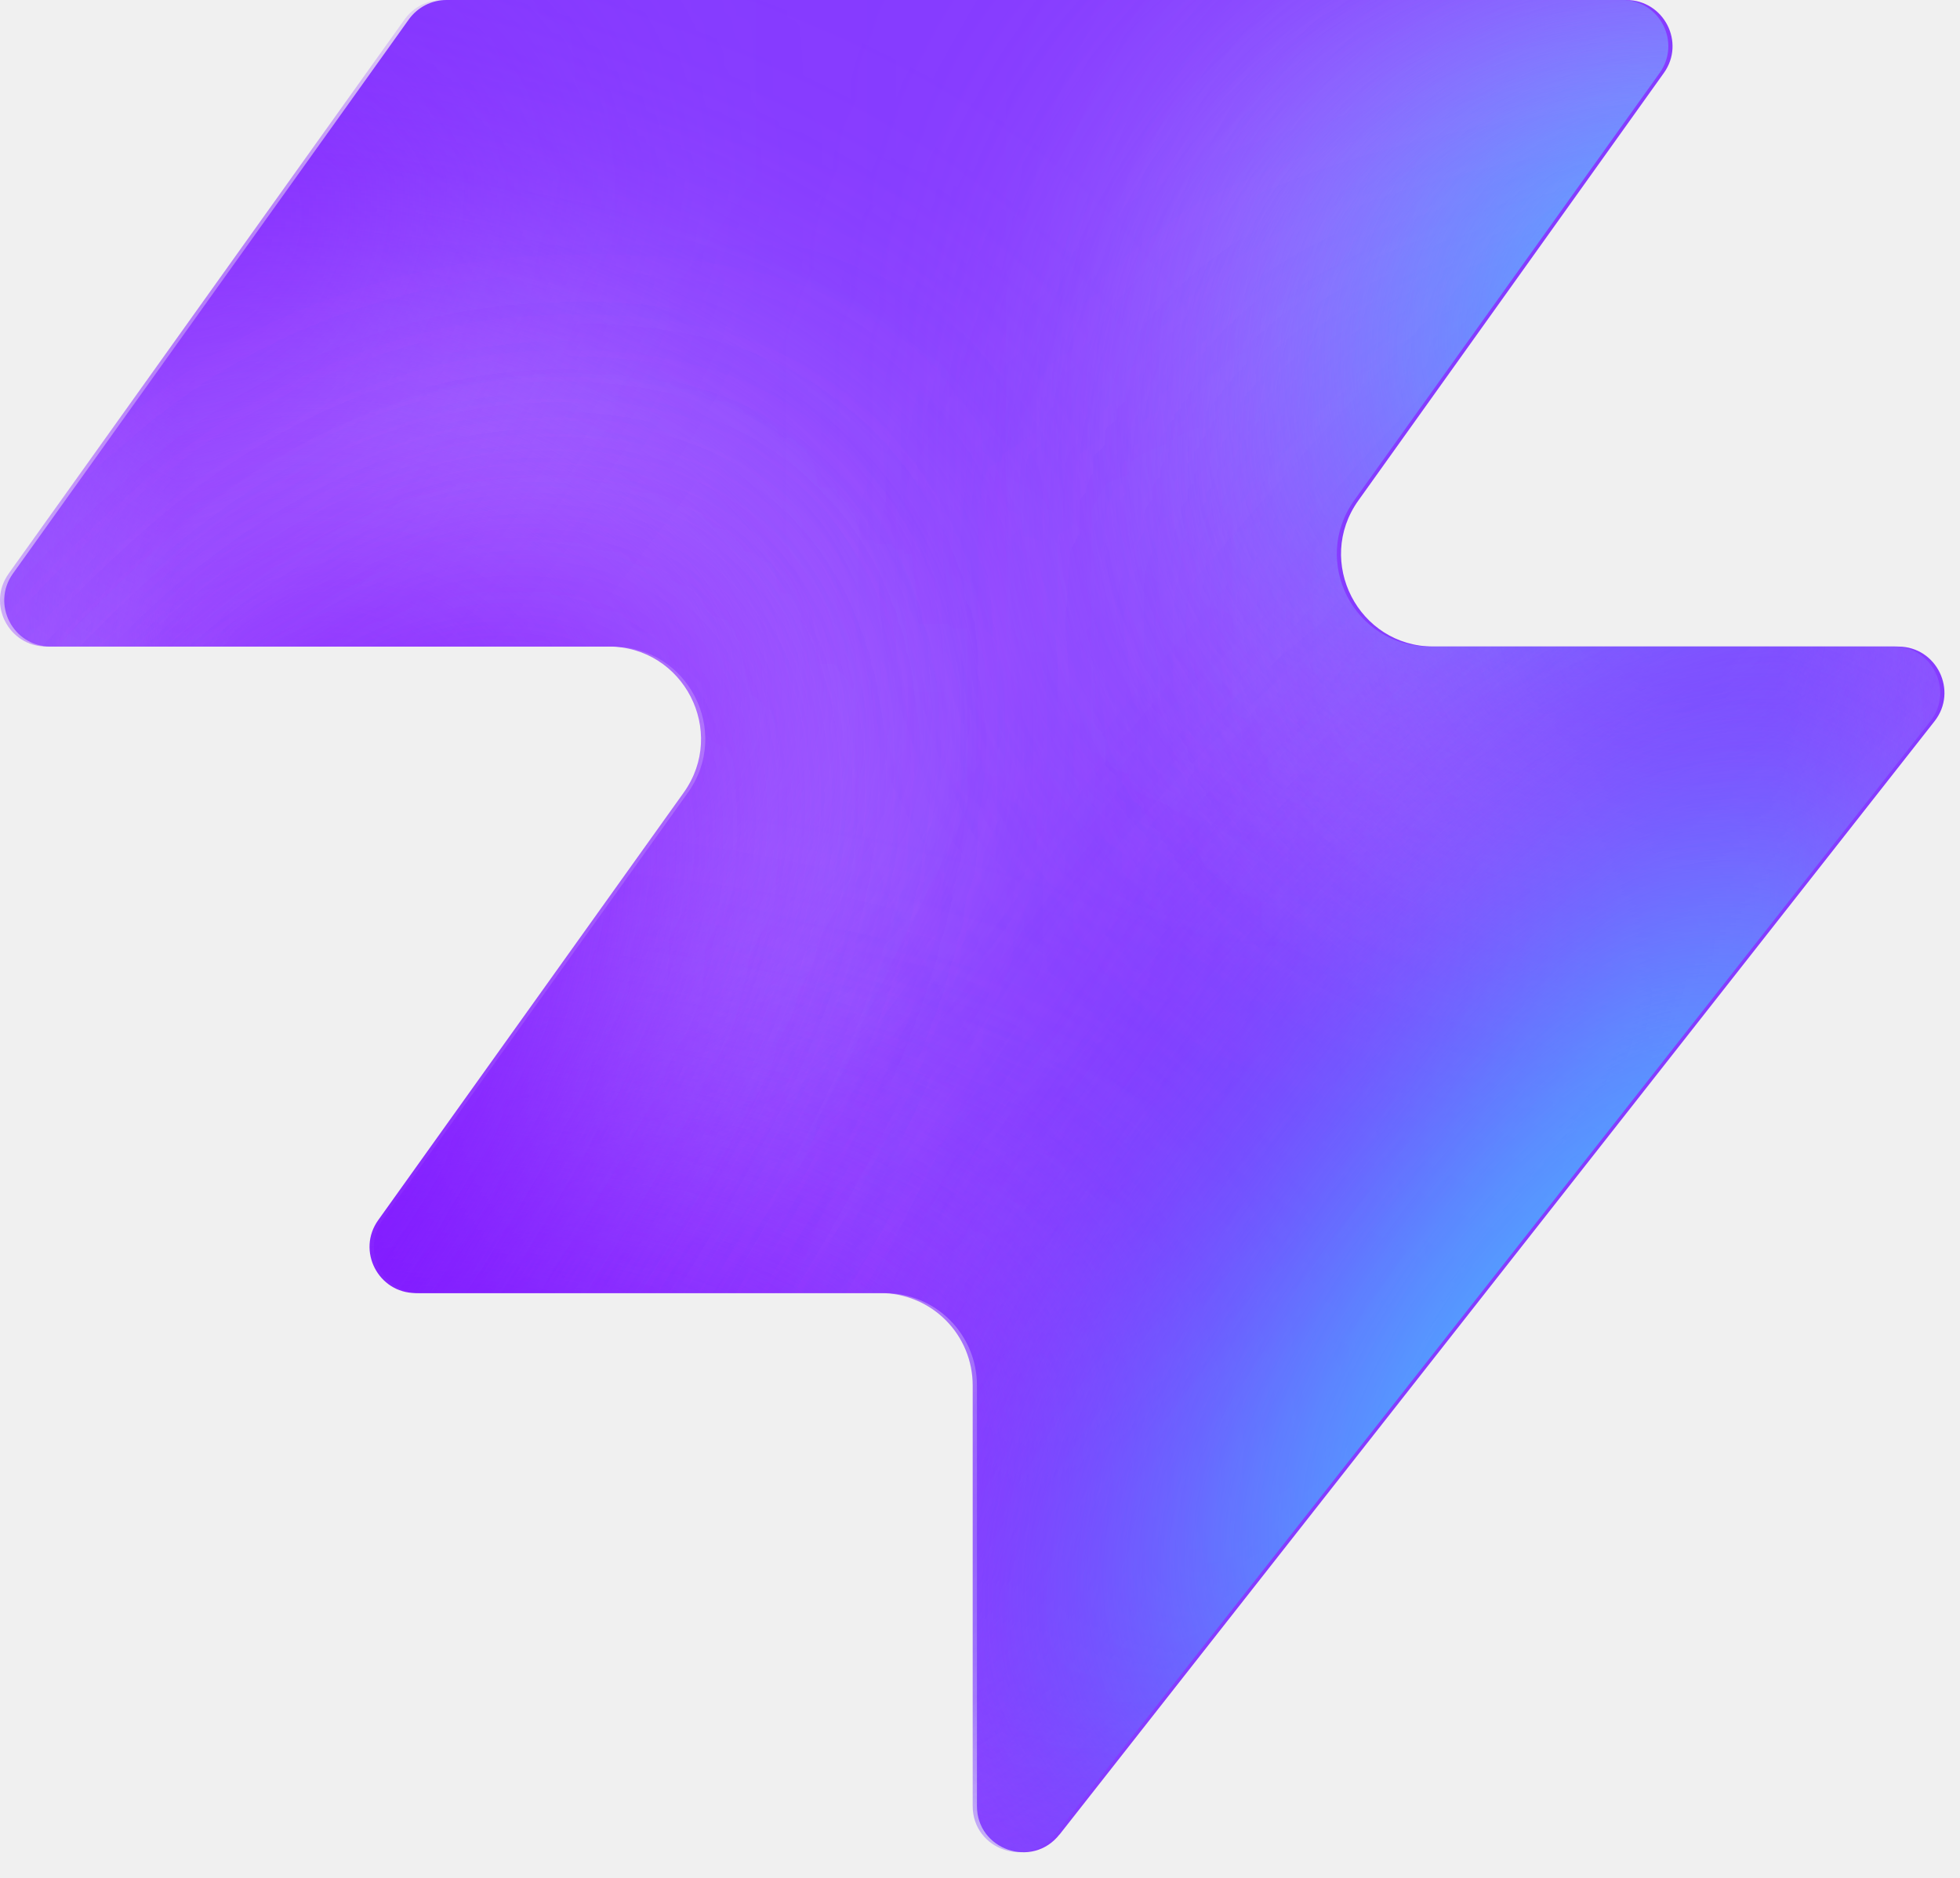
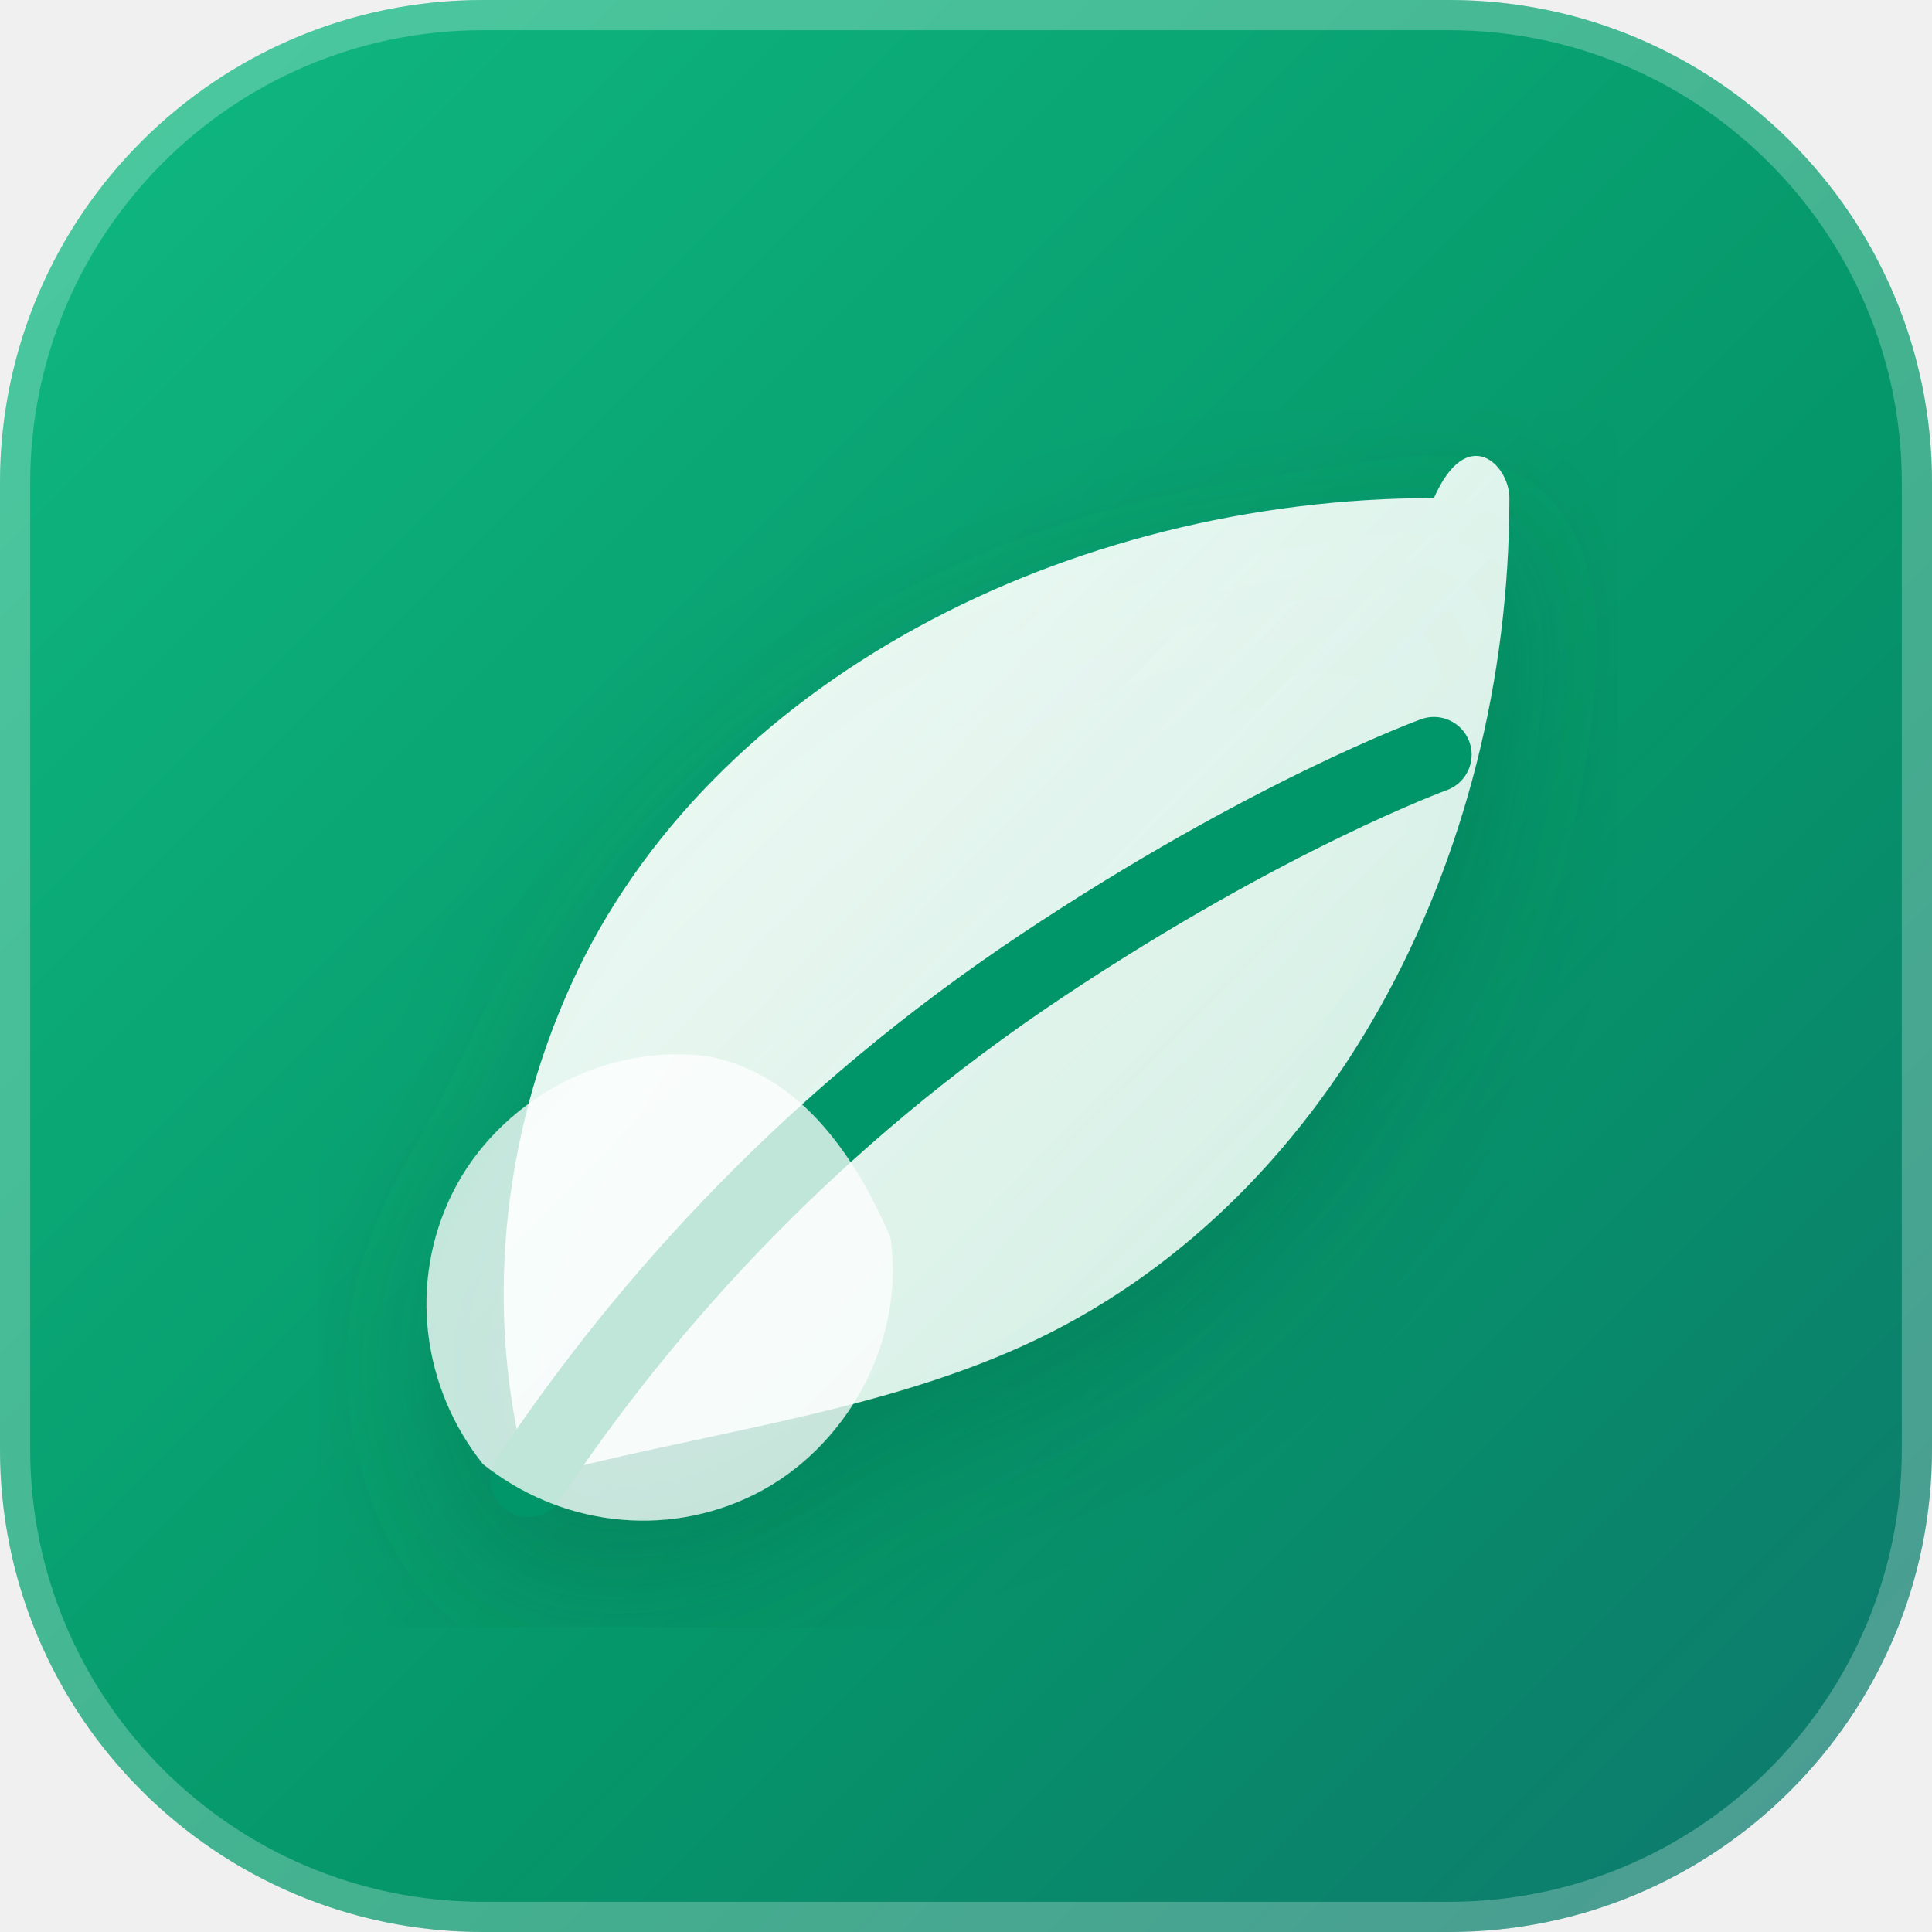
- <svg xmlns="http://www.w3.org/2000/svg" width="48" height="46" fill="none" viewBox="0 0 48 46">
-   <path fill="#863bff" d="M25.946 44.938c-.664.845-2.021.375-2.021-.698V33.937a2.26 2.26 0 0 0-2.262-2.262H10.287c-.92 0-1.456-1.04-.92-1.788l7.48-10.471c1.07-1.497 0-3.578-1.842-3.578H1.237c-.92 0-1.456-1.04-.92-1.788L10.013.474c.214-.297.556-.474.92-.474h28.894c.92 0 1.456 1.04.92 1.788l-7.48 10.471c-1.07 1.498 0 3.579 1.842 3.579h11.377c.943 0 1.473 1.088.89 1.83L25.947 44.94z" style="fill:#863bff;fill:color(display-p3 .525 .23 1);fill-opacity:1" />
-   <mask id="a" width="48" height="46" x="0" y="0" maskUnits="userSpaceOnUse" style="mask-type:alpha">
-     <path fill="#000" d="M25.842 44.938c-.664.844-2.021.375-2.021-.698V33.937a2.26 2.26 0 0 0-2.262-2.262H10.183c-.92 0-1.456-1.04-.92-1.788l7.48-10.471c1.07-1.498 0-3.579-1.842-3.579H1.133c-.92 0-1.456-1.04-.92-1.787L9.91.473c.214-.297.556-.474.92-.474h28.894c.92 0 1.456 1.04.92 1.788l-7.48 10.471c-1.07 1.498 0 3.578 1.842 3.578h11.377c.943 0 1.473 1.088.89 1.832L25.843 44.94z" style="fill:#000;fill-opacity:1" />
-   </mask>
-   <g mask="url(#a)">
-     <g filter="url(#b)">
-       <ellipse cx="5.508" cy="14.704" fill="#ede6ff" rx="5.508" ry="14.704" style="fill:#ede6ff;fill:color(display-p3 .927 .903 1);fill-opacity:1" transform="matrix(.00324 1 1 -.00324 -4.47 31.516)" />
-     </g>
-     <g filter="url(#c)">
-       <ellipse cx="10.399" cy="29.851" fill="#ede6ff" rx="10.399" ry="29.851" style="fill:#ede6ff;fill:color(display-p3 .927 .903 1);fill-opacity:1" transform="matrix(.00324 1 1 -.00324 -39.328 7.883)" />
-     </g>
-     <g filter="url(#d)">
-       <ellipse cx="5.508" cy="30.487" fill="#7e14ff" rx="5.508" ry="30.487" style="fill:#7e14ff;fill:color(display-p3 .492 .077 1);fill-opacity:1" transform="rotate(89.814 -25.913 -14.639)scale(1 -1)" />
-     </g>
-     <g filter="url(#e)">
-       <ellipse cx="5.508" cy="30.599" fill="#7e14ff" rx="5.508" ry="30.599" style="fill:#7e14ff;fill:color(display-p3 .492 .077 1);fill-opacity:1" transform="rotate(89.814 -32.644 -3.334)scale(1 -1)" />
-     </g>
-     <g filter="url(#f)">
-       <ellipse cx="5.508" cy="30.599" fill="#7e14ff" rx="5.508" ry="30.599" style="fill:#7e14ff;fill:color(display-p3 .492 .077 1);fill-opacity:1" transform="matrix(.00324 1 1 -.00324 -34.34 30.47)" />
-     </g>
-     <g filter="url(#g)">
-       <ellipse cx="14.072" cy="22.078" fill="#ede6ff" rx="14.072" ry="22.078" style="fill:#ede6ff;fill:color(display-p3 .927 .903 1);fill-opacity:1" transform="rotate(93.35 24.506 48.493)scale(-1 1)" />
-     </g>
-     <g filter="url(#h)">
-       <ellipse cx="3.47" cy="21.501" fill="#7e14ff" rx="3.47" ry="21.501" style="fill:#7e14ff;fill:color(display-p3 .492 .077 1);fill-opacity:1" transform="rotate(89.009 28.708 47.59)scale(-1 1)" />
-     </g>
-     <g filter="url(#i)">
-       <ellipse cx="3.47" cy="21.501" fill="#7e14ff" rx="3.47" ry="21.501" style="fill:#7e14ff;fill:color(display-p3 .492 .077 1);fill-opacity:1" transform="rotate(89.009 28.708 47.59)scale(-1 1)" />
-     </g>
-     <g filter="url(#j)">
-       <ellipse cx=".387" cy="8.972" fill="#7e14ff" rx="4.407" ry="29.108" style="fill:#7e14ff;fill:color(display-p3 .492 .077 1);fill-opacity:1" transform="rotate(39.51 .387 8.972)" />
-     </g>
-     <g filter="url(#k)">
-       <ellipse cx="47.523" cy="-6.092" fill="#7e14ff" rx="4.407" ry="29.108" style="fill:#7e14ff;fill:color(display-p3 .492 .077 1);fill-opacity:1" transform="rotate(37.892 47.523 -6.092)" />
-     </g>
-     <g filter="url(#l)">
-       <ellipse cx="41.412" cy="6.333" fill="#47bfff" rx="5.971" ry="9.665" style="fill:#47bfff;fill:color(display-p3 .28 .748 1);fill-opacity:1" transform="rotate(37.892 41.412 6.333)" />
-     </g>
-     <g filter="url(#m)">
-       <ellipse cx="-1.879" cy="38.332" fill="#7e14ff" rx="4.407" ry="29.108" style="fill:#7e14ff;fill:color(display-p3 .492 .077 1);fill-opacity:1" transform="rotate(37.892 -1.88 38.332)" />
-     </g>
-     <g filter="url(#n)">
-       <ellipse cx="-1.879" cy="38.332" fill="#7e14ff" rx="4.407" ry="29.108" style="fill:#7e14ff;fill:color(display-p3 .492 .077 1);fill-opacity:1" transform="rotate(37.892 -1.88 38.332)" />
-     </g>
-     <g filter="url(#o)">
-       <ellipse cx="35.651" cy="29.907" fill="#7e14ff" rx="4.407" ry="29.108" style="fill:#7e14ff;fill:color(display-p3 .492 .077 1);fill-opacity:1" transform="rotate(37.892 35.651 29.907)" />
-     </g>
-     <g filter="url(#p)">
-       <ellipse cx="38.418" cy="32.4" fill="#47bfff" rx="5.971" ry="15.297" style="fill:#47bfff;fill:color(display-p3 .28 .748 1);fill-opacity:1" transform="rotate(37.892 38.418 32.4)" />
-     </g>
-   </g>
+ <svg xmlns="http://www.w3.org/2000/svg" viewBox="0 0 512 512" fill="none">
  <defs>
-     <filter id="b" width="60.045" height="41.654" x="-19.77" y="16.149" color-interpolation-filters="sRGB" filterUnits="userSpaceOnUse">
-       <feFlood flood-opacity="0" result="BackgroundImageFix" />
-       <feBlend in="SourceGraphic" in2="BackgroundImageFix" result="shape" />
-       <feGaussianBlur result="effect1_foregroundBlur_2002_17158" stdDeviation="7.659" />
-     </filter>
-     <filter id="c" width="90.34" height="51.437" x="-54.613" y="-7.533" color-interpolation-filters="sRGB" filterUnits="userSpaceOnUse">
-       <feFlood flood-opacity="0" result="BackgroundImageFix" />
-       <feBlend in="SourceGraphic" in2="BackgroundImageFix" result="shape" />
-       <feGaussianBlur result="effect1_foregroundBlur_2002_17158" stdDeviation="7.659" />
-     </filter>
-     <filter id="d" width="79.355" height="29.4" x="-49.64" y="2.03" color-interpolation-filters="sRGB" filterUnits="userSpaceOnUse">
-       <feFlood flood-opacity="0" result="BackgroundImageFix" />
-       <feBlend in="SourceGraphic" in2="BackgroundImageFix" result="shape" />
-       <feGaussianBlur result="effect1_foregroundBlur_2002_17158" stdDeviation="4.596" />
-     </filter>
-     <filter id="e" width="79.579" height="29.4" x="-45.045" y="20.029" color-interpolation-filters="sRGB" filterUnits="userSpaceOnUse">
-       <feFlood flood-opacity="0" result="BackgroundImageFix" />
-       <feBlend in="SourceGraphic" in2="BackgroundImageFix" result="shape" />
-       <feGaussianBlur result="effect1_foregroundBlur_2002_17158" stdDeviation="4.596" />
-     </filter>
-     <filter id="f" width="79.579" height="29.4" x="-43.513" y="21.178" color-interpolation-filters="sRGB" filterUnits="userSpaceOnUse">
-       <feFlood flood-opacity="0" result="BackgroundImageFix" />
-       <feBlend in="SourceGraphic" in2="BackgroundImageFix" result="shape" />
-       <feGaussianBlur result="effect1_foregroundBlur_2002_17158" stdDeviation="4.596" />
-     </filter>
-     <filter id="g" width="74.749" height="58.852" x="15.756" y="-17.901" color-interpolation-filters="sRGB" filterUnits="userSpaceOnUse">
-       <feFlood flood-opacity="0" result="BackgroundImageFix" />
-       <feBlend in="SourceGraphic" in2="BackgroundImageFix" result="shape" />
-       <feGaussianBlur result="effect1_foregroundBlur_2002_17158" stdDeviation="7.659" />
-     </filter>
-     <filter id="h" width="61.377" height="25.362" x="23.548" y="2.284" color-interpolation-filters="sRGB" filterUnits="userSpaceOnUse">
-       <feFlood flood-opacity="0" result="BackgroundImageFix" />
-       <feBlend in="SourceGraphic" in2="BackgroundImageFix" result="shape" />
-       <feGaussianBlur result="effect1_foregroundBlur_2002_17158" stdDeviation="4.596" />
-     </filter>
-     <filter id="i" width="61.377" height="25.362" x="23.548" y="2.284" color-interpolation-filters="sRGB" filterUnits="userSpaceOnUse">
-       <feFlood flood-opacity="0" result="BackgroundImageFix" />
-       <feBlend in="SourceGraphic" in2="BackgroundImageFix" result="shape" />
-       <feGaussianBlur result="effect1_foregroundBlur_2002_17158" stdDeviation="4.596" />
-     </filter>
-     <filter id="j" width="56.045" height="63.649" x="-27.636" y="-22.853" color-interpolation-filters="sRGB" filterUnits="userSpaceOnUse">
-       <feFlood flood-opacity="0" result="BackgroundImageFix" />
-       <feBlend in="SourceGraphic" in2="BackgroundImageFix" result="shape" />
-       <feGaussianBlur result="effect1_foregroundBlur_2002_17158" stdDeviation="4.596" />
-     </filter>
-     <filter id="k" width="54.814" height="64.646" x="20.116" y="-38.415" color-interpolation-filters="sRGB" filterUnits="userSpaceOnUse">
-       <feFlood flood-opacity="0" result="BackgroundImageFix" />
-       <feBlend in="SourceGraphic" in2="BackgroundImageFix" result="shape" />
-       <feGaussianBlur result="effect1_foregroundBlur_2002_17158" stdDeviation="4.596" />
-     </filter>
-     <filter id="l" width="33.541" height="35.313" x="24.641" y="-11.323" color-interpolation-filters="sRGB" filterUnits="userSpaceOnUse">
-       <feFlood flood-opacity="0" result="BackgroundImageFix" />
-       <feBlend in="SourceGraphic" in2="BackgroundImageFix" result="shape" />
-       <feGaussianBlur result="effect1_foregroundBlur_2002_17158" stdDeviation="4.596" />
-     </filter>
-     <filter id="m" width="54.814" height="64.646" x="-29.286" y="6.009" color-interpolation-filters="sRGB" filterUnits="userSpaceOnUse">
-       <feFlood flood-opacity="0" result="BackgroundImageFix" />
-       <feBlend in="SourceGraphic" in2="BackgroundImageFix" result="shape" />
-       <feGaussianBlur result="effect1_foregroundBlur_2002_17158" stdDeviation="4.596" />
-     </filter>
-     <filter id="n" width="54.814" height="64.646" x="-29.286" y="6.009" color-interpolation-filters="sRGB" filterUnits="userSpaceOnUse">
-       <feFlood flood-opacity="0" result="BackgroundImageFix" />
-       <feBlend in="SourceGraphic" in2="BackgroundImageFix" result="shape" />
-       <feGaussianBlur result="effect1_foregroundBlur_2002_17158" stdDeviation="4.596" />
-     </filter>
-     <filter id="o" width="54.814" height="64.646" x="8.244" y="-2.416" color-interpolation-filters="sRGB" filterUnits="userSpaceOnUse">
-       <feFlood flood-opacity="0" result="BackgroundImageFix" />
-       <feBlend in="SourceGraphic" in2="BackgroundImageFix" result="shape" />
-       <feGaussianBlur result="effect1_foregroundBlur_2002_17158" stdDeviation="4.596" />
-     </filter>
-     <filter id="p" width="39.409" height="43.623" x="18.713" y="10.588" color-interpolation-filters="sRGB" filterUnits="userSpaceOnUse">
-       <feFlood flood-opacity="0" result="BackgroundImageFix" />
-       <feBlend in="SourceGraphic" in2="BackgroundImageFix" result="shape" />
-       <feGaussianBlur result="effect1_foregroundBlur_2002_17158" stdDeviation="4.596" />
+     <linearGradient id="brandGradient" x1="0%" y1="0%" x2="100%" y2="100%">
+       <stop offset="0%" stop-color="#10b981" />
+       <stop offset="60%" stop-color="#059669" />
+       <stop offset="100%" stop-color="#0f766e" />
+     </linearGradient>
+     <linearGradient id="leafSheen" x1="0%" y1="0%" x2="100%" y2="100%">
+       <stop offset="0%" stop-color="#ffffff" stop-opacity="0.95" />
+       <stop offset="100%" stop-color="#ecfdf5" stop-opacity="0.85" />
+     </linearGradient>
+     <filter id="shadow" x="-10%" y="-10%" width="120%" height="120%">
+       <feDropShadow dx="0" dy="16" stdDeviation="20" flood-color="#064e3b" flood-opacity="0.3" />
    </filter>
  </defs>
+   <rect width="512" height="512" rx="128" fill="url(#brandGradient)" />
+   <rect width="504" height="504" x="4" y="4" rx="124" fill="none" stroke="#ffffff" stroke-opacity="0.25" stroke-width="8" />
+   <g filter="url(#shadow)">
+     <path d="M380 132c-96.6 0-192 48.3-228.6 128.8-18.4 40.5-23.4 87.2-11.4 131.2 44-12 90.7-17 131.2-35.4C351.7 320 400 228.6 400 132c0-8.8-11.2-20-20-0z" fill="url(#leafSheen)" />
+     <path d="M140 392c32-48 76-96 136-136 60-40 104-56 104-56" stroke="#059669" stroke-width="20" stroke-linecap="round" stroke-linejoin="round" />
+     <path d="M188 280c-28-4-56 12-68 36-12 24-8 52 8 72 20 16 48 20 72 8 24-12 40-40 36-68-12-28-28-44-48-48z" fill="#ffffff" fill-opacity="0.75" />
+   </g>
</svg>
